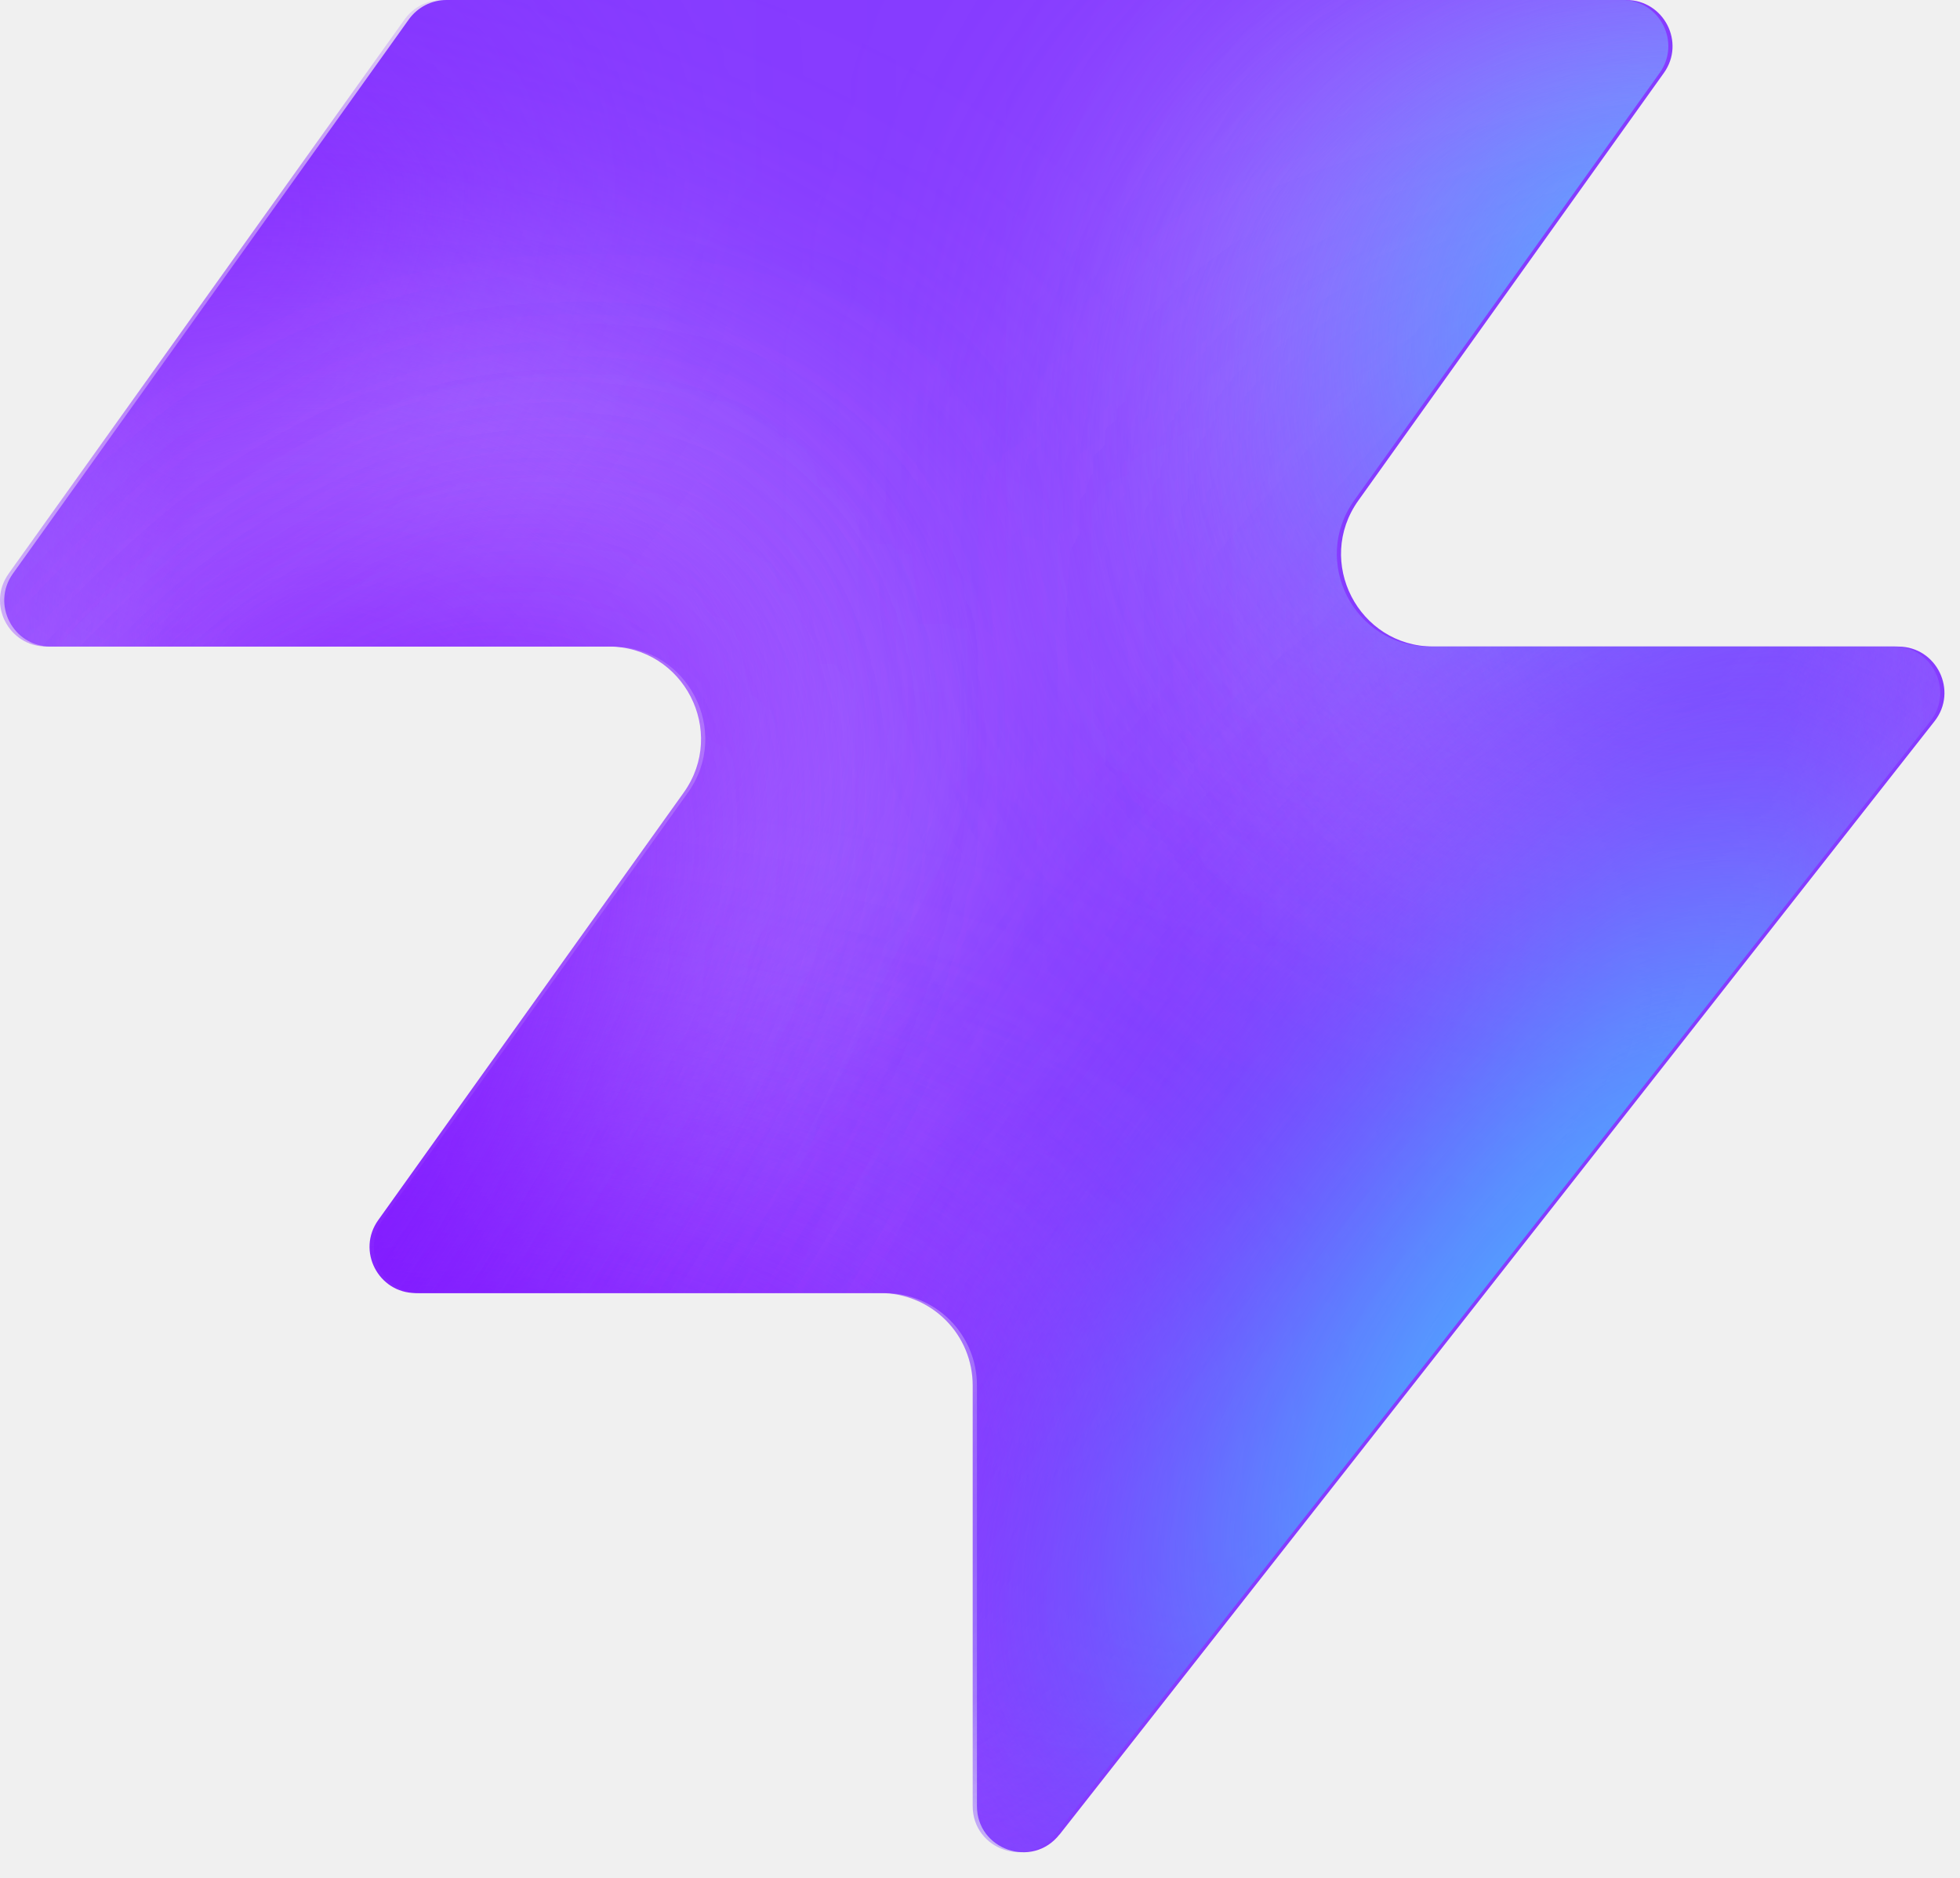
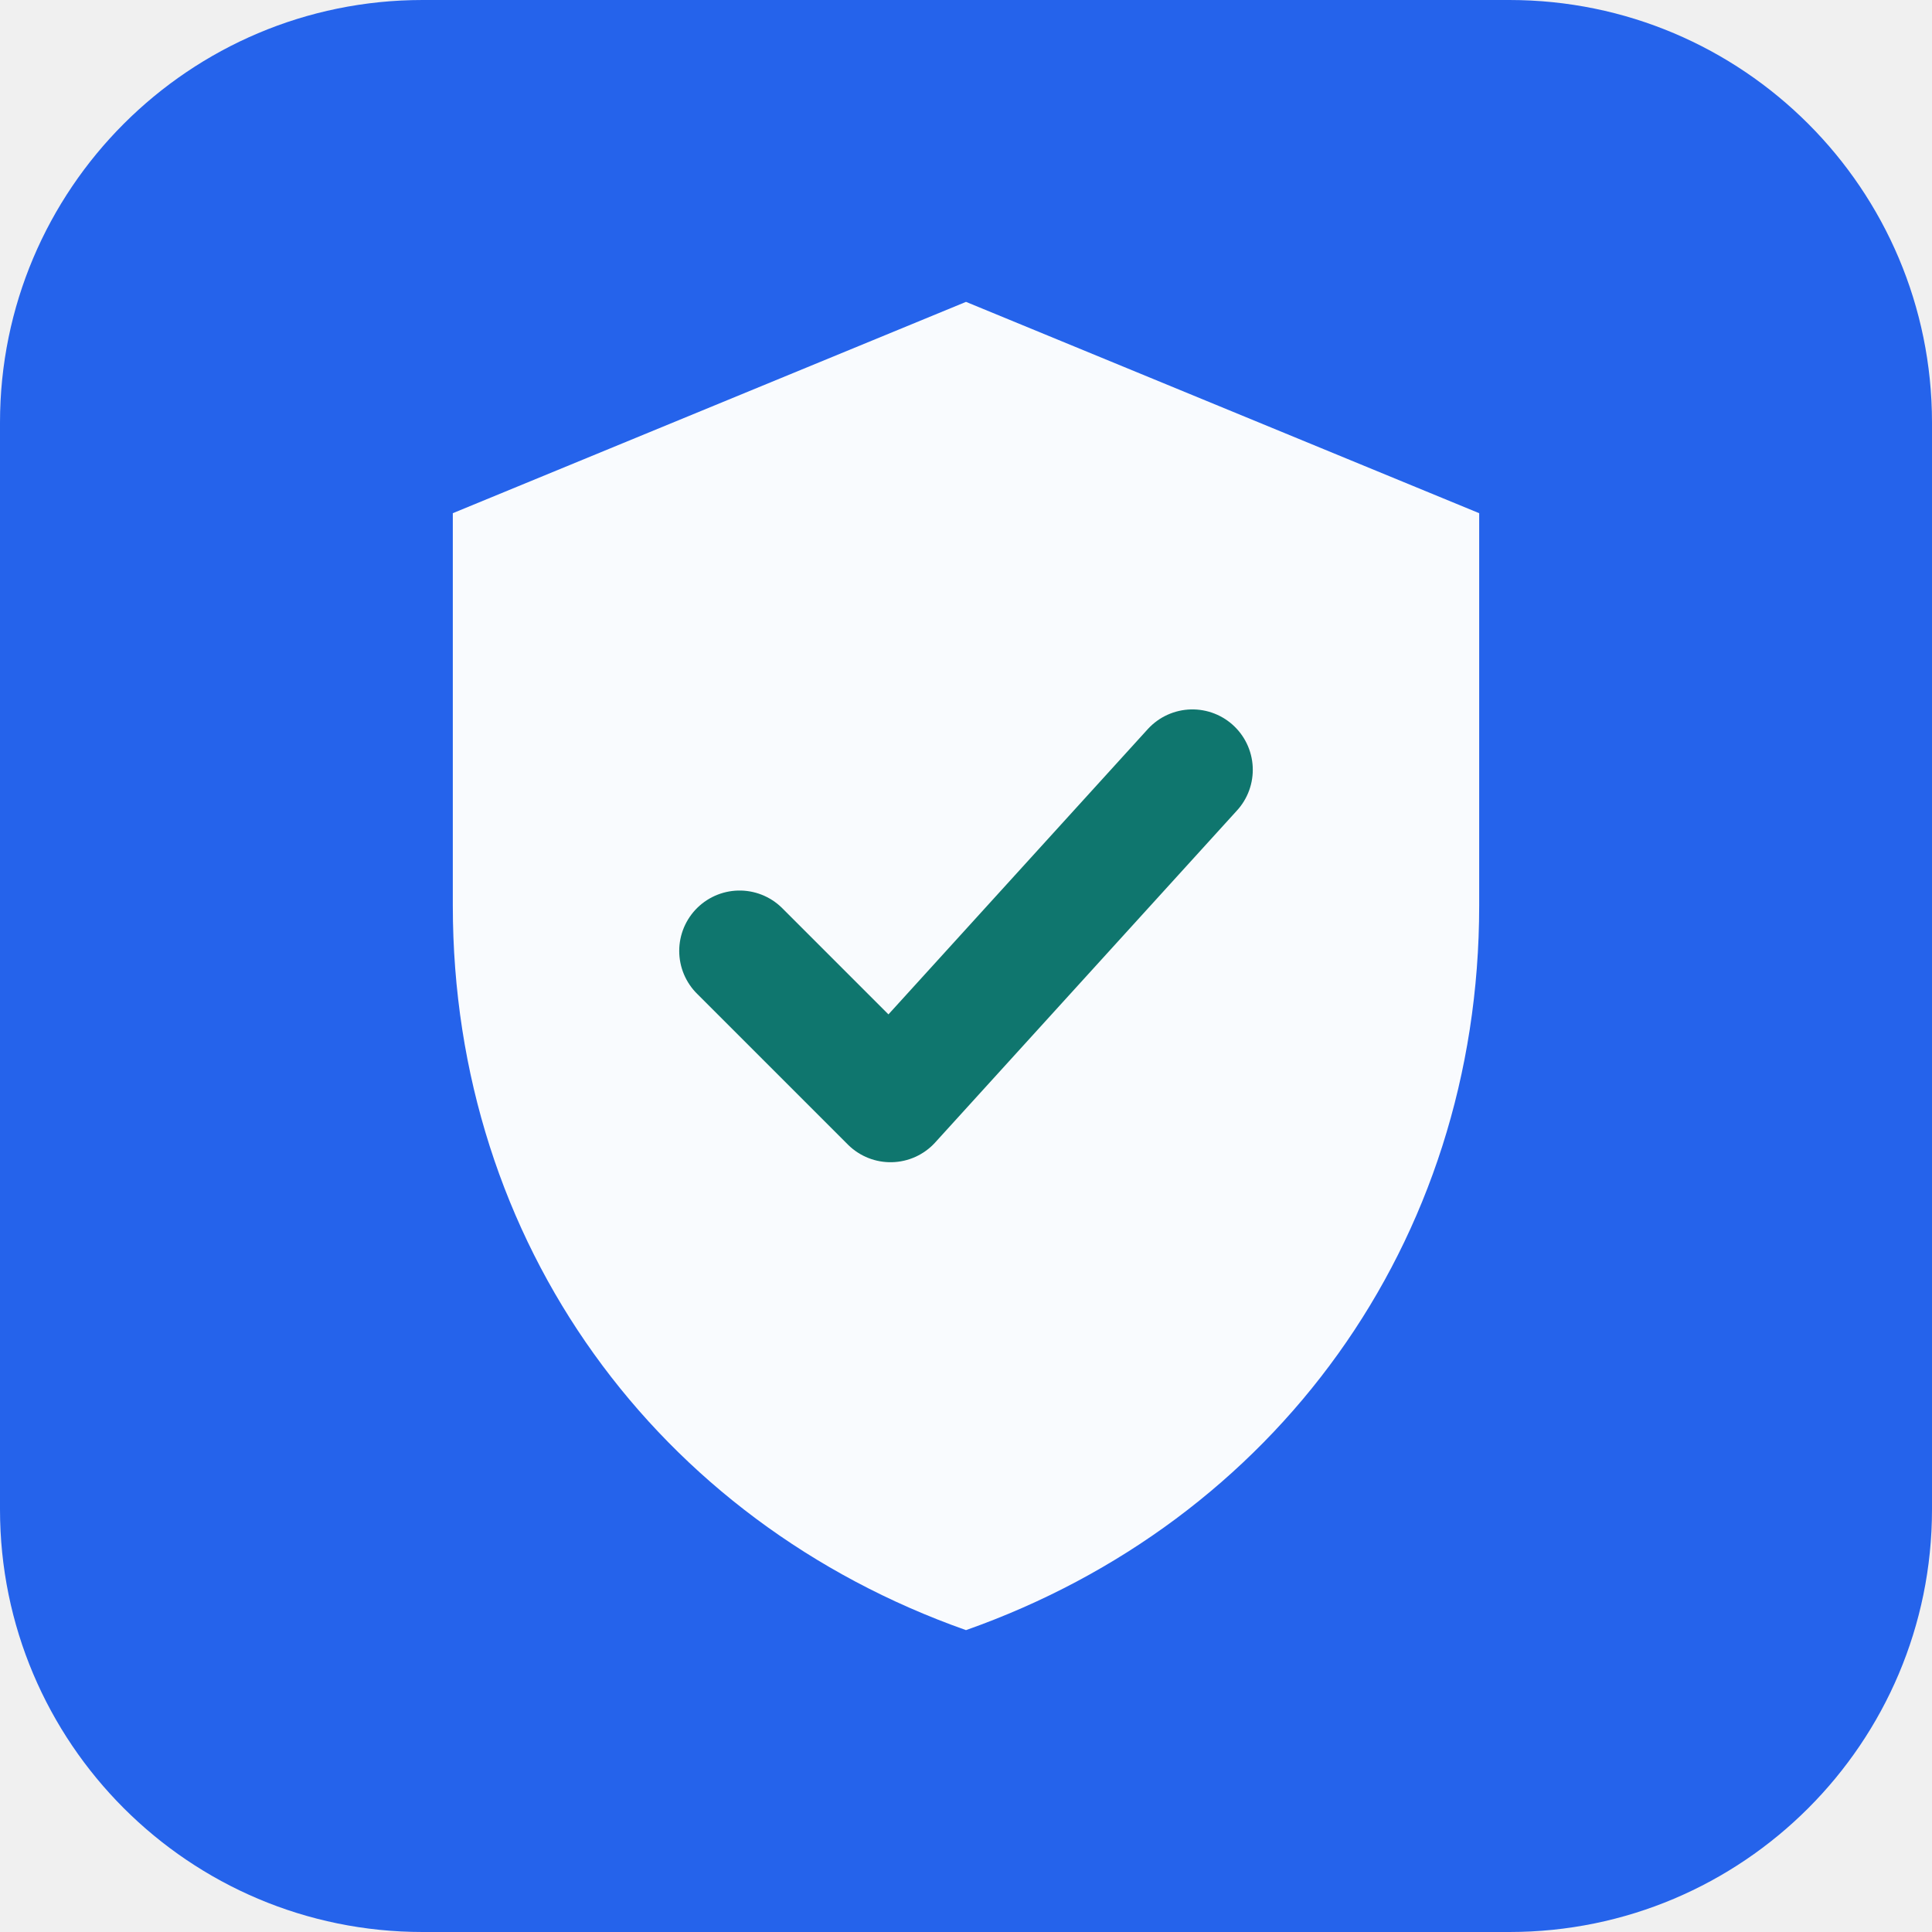
- <svg xmlns="http://www.w3.org/2000/svg" width="48" height="46" fill="none" viewBox="0 0 48 46">
-   <path fill="#863bff" d="M25.946 44.938c-.664.845-2.021.375-2.021-.698V33.937a2.26 2.26 0 0 0-2.262-2.262H10.287c-.92 0-1.456-1.04-.92-1.788l7.48-10.471c1.07-1.497 0-3.578-1.842-3.578H1.237c-.92 0-1.456-1.04-.92-1.788L10.013.474c.214-.297.556-.474.92-.474h28.894c.92 0 1.456 1.04.92 1.788l-7.48 10.471c-1.07 1.498 0 3.579 1.842 3.579h11.377c.943 0 1.473 1.088.89 1.83L25.947 44.94z" style="fill:#863bff;fill:color(display-p3 .525 .23 1);fill-opacity:1" />
-   <mask id="a" width="48" height="46" x="0" y="0" maskUnits="userSpaceOnUse" style="mask-type:alpha">
-     <path fill="#000" d="M25.842 44.938c-.664.844-2.021.375-2.021-.698V33.937a2.26 2.26 0 0 0-2.262-2.262H10.183c-.92 0-1.456-1.04-.92-1.788l7.48-10.471c1.07-1.498 0-3.579-1.842-3.579H1.133c-.92 0-1.456-1.04-.92-1.787L9.91.473c.214-.297.556-.474.92-.474h28.894c.92 0 1.456 1.04.92 1.788l-7.48 10.471c-1.07 1.498 0 3.578 1.842 3.578h11.377c.943 0 1.473 1.088.89 1.832L25.843 44.94z" style="fill:#000;fill-opacity:1" />
-   </mask>
-   <g mask="url(#a)">
-     <g filter="url(#b)">
-       <ellipse cx="5.508" cy="14.704" fill="#ede6ff" rx="5.508" ry="14.704" style="fill:#ede6ff;fill:color(display-p3 .927 .903 1);fill-opacity:1" transform="matrix(.00324 1 1 -.00324 -4.47 31.516)" />
-     </g>
-     <g filter="url(#c)">
-       <ellipse cx="10.399" cy="29.851" fill="#ede6ff" rx="10.399" ry="29.851" style="fill:#ede6ff;fill:color(display-p3 .927 .903 1);fill-opacity:1" transform="matrix(.00324 1 1 -.00324 -39.328 7.883)" />
-     </g>
-     <g filter="url(#d)">
-       <ellipse cx="5.508" cy="30.487" fill="#7e14ff" rx="5.508" ry="30.487" style="fill:#7e14ff;fill:color(display-p3 .492 .077 1);fill-opacity:1" transform="rotate(89.814 -25.913 -14.639)scale(1 -1)" />
-     </g>
-     <g filter="url(#e)">
-       <ellipse cx="5.508" cy="30.599" fill="#7e14ff" rx="5.508" ry="30.599" style="fill:#7e14ff;fill:color(display-p3 .492 .077 1);fill-opacity:1" transform="rotate(89.814 -32.644 -3.334)scale(1 -1)" />
-     </g>
-     <g filter="url(#f)">
-       <ellipse cx="5.508" cy="30.599" fill="#7e14ff" rx="5.508" ry="30.599" style="fill:#7e14ff;fill:color(display-p3 .492 .077 1);fill-opacity:1" transform="matrix(.00324 1 1 -.00324 -34.34 30.47)" />
-     </g>
-     <g filter="url(#g)">
-       <ellipse cx="14.072" cy="22.078" fill="#ede6ff" rx="14.072" ry="22.078" style="fill:#ede6ff;fill:color(display-p3 .927 .903 1);fill-opacity:1" transform="rotate(93.35 24.506 48.493)scale(-1 1)" />
-     </g>
-     <g filter="url(#h)">
-       <ellipse cx="3.47" cy="21.501" fill="#7e14ff" rx="3.47" ry="21.501" style="fill:#7e14ff;fill:color(display-p3 .492 .077 1);fill-opacity:1" transform="rotate(89.009 28.708 47.59)scale(-1 1)" />
-     </g>
-     <g filter="url(#i)">
-       <ellipse cx="3.47" cy="21.501" fill="#7e14ff" rx="3.47" ry="21.501" style="fill:#7e14ff;fill:color(display-p3 .492 .077 1);fill-opacity:1" transform="rotate(89.009 28.708 47.59)scale(-1 1)" />
-     </g>
-     <g filter="url(#j)">
-       <ellipse cx=".387" cy="8.972" fill="#7e14ff" rx="4.407" ry="29.108" style="fill:#7e14ff;fill:color(display-p3 .492 .077 1);fill-opacity:1" transform="rotate(39.51 .387 8.972)" />
-     </g>
-     <g filter="url(#k)">
-       <ellipse cx="47.523" cy="-6.092" fill="#7e14ff" rx="4.407" ry="29.108" style="fill:#7e14ff;fill:color(display-p3 .492 .077 1);fill-opacity:1" transform="rotate(37.892 47.523 -6.092)" />
-     </g>
-     <g filter="url(#l)">
-       <ellipse cx="41.412" cy="6.333" fill="#47bfff" rx="5.971" ry="9.665" style="fill:#47bfff;fill:color(display-p3 .28 .748 1);fill-opacity:1" transform="rotate(37.892 41.412 6.333)" />
-     </g>
-     <g filter="url(#m)">
-       <ellipse cx="-1.879" cy="38.332" fill="#7e14ff" rx="4.407" ry="29.108" style="fill:#7e14ff;fill:color(display-p3 .492 .077 1);fill-opacity:1" transform="rotate(37.892 -1.88 38.332)" />
-     </g>
-     <g filter="url(#n)">
-       <ellipse cx="-1.879" cy="38.332" fill="#7e14ff" rx="4.407" ry="29.108" style="fill:#7e14ff;fill:color(display-p3 .492 .077 1);fill-opacity:1" transform="rotate(37.892 -1.88 38.332)" />
-     </g>
-     <g filter="url(#o)">
-       <ellipse cx="35.651" cy="29.907" fill="#7e14ff" rx="4.407" ry="29.108" style="fill:#7e14ff;fill:color(display-p3 .492 .077 1);fill-opacity:1" transform="rotate(37.892 35.651 29.907)" />
-     </g>
-     <g filter="url(#p)">
-       <ellipse cx="38.418" cy="32.4" fill="#47bfff" rx="5.971" ry="15.297" style="fill:#47bfff;fill:color(display-p3 .28 .748 1);fill-opacity:1" transform="rotate(37.892 38.418 32.4)" />
-     </g>
-   </g>
-   <defs>
-     <filter id="b" width="60.045" height="41.654" x="-19.77" y="16.149" color-interpolation-filters="sRGB" filterUnits="userSpaceOnUse">
-       <feFlood flood-opacity="0" result="BackgroundImageFix" />
-       <feBlend in="SourceGraphic" in2="BackgroundImageFix" result="shape" />
-       <feGaussianBlur result="effect1_foregroundBlur_2002_17158" stdDeviation="7.659" />
-     </filter>
-     <filter id="c" width="90.34" height="51.437" x="-54.613" y="-7.533" color-interpolation-filters="sRGB" filterUnits="userSpaceOnUse">
-       <feFlood flood-opacity="0" result="BackgroundImageFix" />
-       <feBlend in="SourceGraphic" in2="BackgroundImageFix" result="shape" />
-       <feGaussianBlur result="effect1_foregroundBlur_2002_17158" stdDeviation="7.659" />
-     </filter>
-     <filter id="d" width="79.355" height="29.4" x="-49.64" y="2.03" color-interpolation-filters="sRGB" filterUnits="userSpaceOnUse">
-       <feFlood flood-opacity="0" result="BackgroundImageFix" />
-       <feBlend in="SourceGraphic" in2="BackgroundImageFix" result="shape" />
-       <feGaussianBlur result="effect1_foregroundBlur_2002_17158" stdDeviation="4.596" />
-     </filter>
-     <filter id="e" width="79.579" height="29.4" x="-45.045" y="20.029" color-interpolation-filters="sRGB" filterUnits="userSpaceOnUse">
-       <feFlood flood-opacity="0" result="BackgroundImageFix" />
-       <feBlend in="SourceGraphic" in2="BackgroundImageFix" result="shape" />
-       <feGaussianBlur result="effect1_foregroundBlur_2002_17158" stdDeviation="4.596" />
-     </filter>
-     <filter id="f" width="79.579" height="29.4" x="-43.513" y="21.178" color-interpolation-filters="sRGB" filterUnits="userSpaceOnUse">
-       <feFlood flood-opacity="0" result="BackgroundImageFix" />
-       <feBlend in="SourceGraphic" in2="BackgroundImageFix" result="shape" />
-       <feGaussianBlur result="effect1_foregroundBlur_2002_17158" stdDeviation="4.596" />
-     </filter>
-     <filter id="g" width="74.749" height="58.852" x="15.756" y="-17.901" color-interpolation-filters="sRGB" filterUnits="userSpaceOnUse">
-       <feFlood flood-opacity="0" result="BackgroundImageFix" />
-       <feBlend in="SourceGraphic" in2="BackgroundImageFix" result="shape" />
-       <feGaussianBlur result="effect1_foregroundBlur_2002_17158" stdDeviation="7.659" />
-     </filter>
-     <filter id="h" width="61.377" height="25.362" x="23.548" y="2.284" color-interpolation-filters="sRGB" filterUnits="userSpaceOnUse">
-       <feFlood flood-opacity="0" result="BackgroundImageFix" />
-       <feBlend in="SourceGraphic" in2="BackgroundImageFix" result="shape" />
-       <feGaussianBlur result="effect1_foregroundBlur_2002_17158" stdDeviation="4.596" />
-     </filter>
-     <filter id="i" width="61.377" height="25.362" x="23.548" y="2.284" color-interpolation-filters="sRGB" filterUnits="userSpaceOnUse">
-       <feFlood flood-opacity="0" result="BackgroundImageFix" />
-       <feBlend in="SourceGraphic" in2="BackgroundImageFix" result="shape" />
-       <feGaussianBlur result="effect1_foregroundBlur_2002_17158" stdDeviation="4.596" />
-     </filter>
-     <filter id="j" width="56.045" height="63.649" x="-27.636" y="-22.853" color-interpolation-filters="sRGB" filterUnits="userSpaceOnUse">
-       <feFlood flood-opacity="0" result="BackgroundImageFix" />
-       <feBlend in="SourceGraphic" in2="BackgroundImageFix" result="shape" />
-       <feGaussianBlur result="effect1_foregroundBlur_2002_17158" stdDeviation="4.596" />
-     </filter>
-     <filter id="k" width="54.814" height="64.646" x="20.116" y="-38.415" color-interpolation-filters="sRGB" filterUnits="userSpaceOnUse">
-       <feFlood flood-opacity="0" result="BackgroundImageFix" />
-       <feBlend in="SourceGraphic" in2="BackgroundImageFix" result="shape" />
-       <feGaussianBlur result="effect1_foregroundBlur_2002_17158" stdDeviation="4.596" />
-     </filter>
-     <filter id="l" width="33.541" height="35.313" x="24.641" y="-11.323" color-interpolation-filters="sRGB" filterUnits="userSpaceOnUse">
-       <feFlood flood-opacity="0" result="BackgroundImageFix" />
-       <feBlend in="SourceGraphic" in2="BackgroundImageFix" result="shape" />
-       <feGaussianBlur result="effect1_foregroundBlur_2002_17158" stdDeviation="4.596" />
-     </filter>
-     <filter id="m" width="54.814" height="64.646" x="-29.286" y="6.009" color-interpolation-filters="sRGB" filterUnits="userSpaceOnUse">
-       <feFlood flood-opacity="0" result="BackgroundImageFix" />
-       <feBlend in="SourceGraphic" in2="BackgroundImageFix" result="shape" />
-       <feGaussianBlur result="effect1_foregroundBlur_2002_17158" stdDeviation="4.596" />
-     </filter>
-     <filter id="n" width="54.814" height="64.646" x="-29.286" y="6.009" color-interpolation-filters="sRGB" filterUnits="userSpaceOnUse">
-       <feFlood flood-opacity="0" result="BackgroundImageFix" />
-       <feBlend in="SourceGraphic" in2="BackgroundImageFix" result="shape" />
-       <feGaussianBlur result="effect1_foregroundBlur_2002_17158" stdDeviation="4.596" />
-     </filter>
-     <filter id="o" width="54.814" height="64.646" x="8.244" y="-2.416" color-interpolation-filters="sRGB" filterUnits="userSpaceOnUse">
-       <feFlood flood-opacity="0" result="BackgroundImageFix" />
-       <feBlend in="SourceGraphic" in2="BackgroundImageFix" result="shape" />
-       <feGaussianBlur result="effect1_foregroundBlur_2002_17158" stdDeviation="4.596" />
-     </filter>
-     <filter id="p" width="39.409" height="43.623" x="18.713" y="10.588" color-interpolation-filters="sRGB" filterUnits="userSpaceOnUse">
-       <feFlood flood-opacity="0" result="BackgroundImageFix" />
-       <feBlend in="SourceGraphic" in2="BackgroundImageFix" result="shape" />
-       <feGaussianBlur result="effect1_foregroundBlur_2002_17158" stdDeviation="4.596" />
-     </filter>
-   </defs>
+ <svg xmlns="http://www.w3.org/2000/svg" viewBox="0 0 64 64" role="img" aria-labelledby="title">
+   <rect width="64" height="64" rx="14" fill="#2563eb" />
+   <path d="M32 10 49 17v13c0 11.2-6.8 20.4-17 24-10.2-3.6-17-12.8-17-24V17l17-7Z" fill="#fff" opacity=".97" />
+   <path d="m24.5 31.5 5 5 10-11" fill="none" stroke="#0f766e" stroke-linecap="round" stroke-linejoin="round" stroke-width="4" />
</svg>
